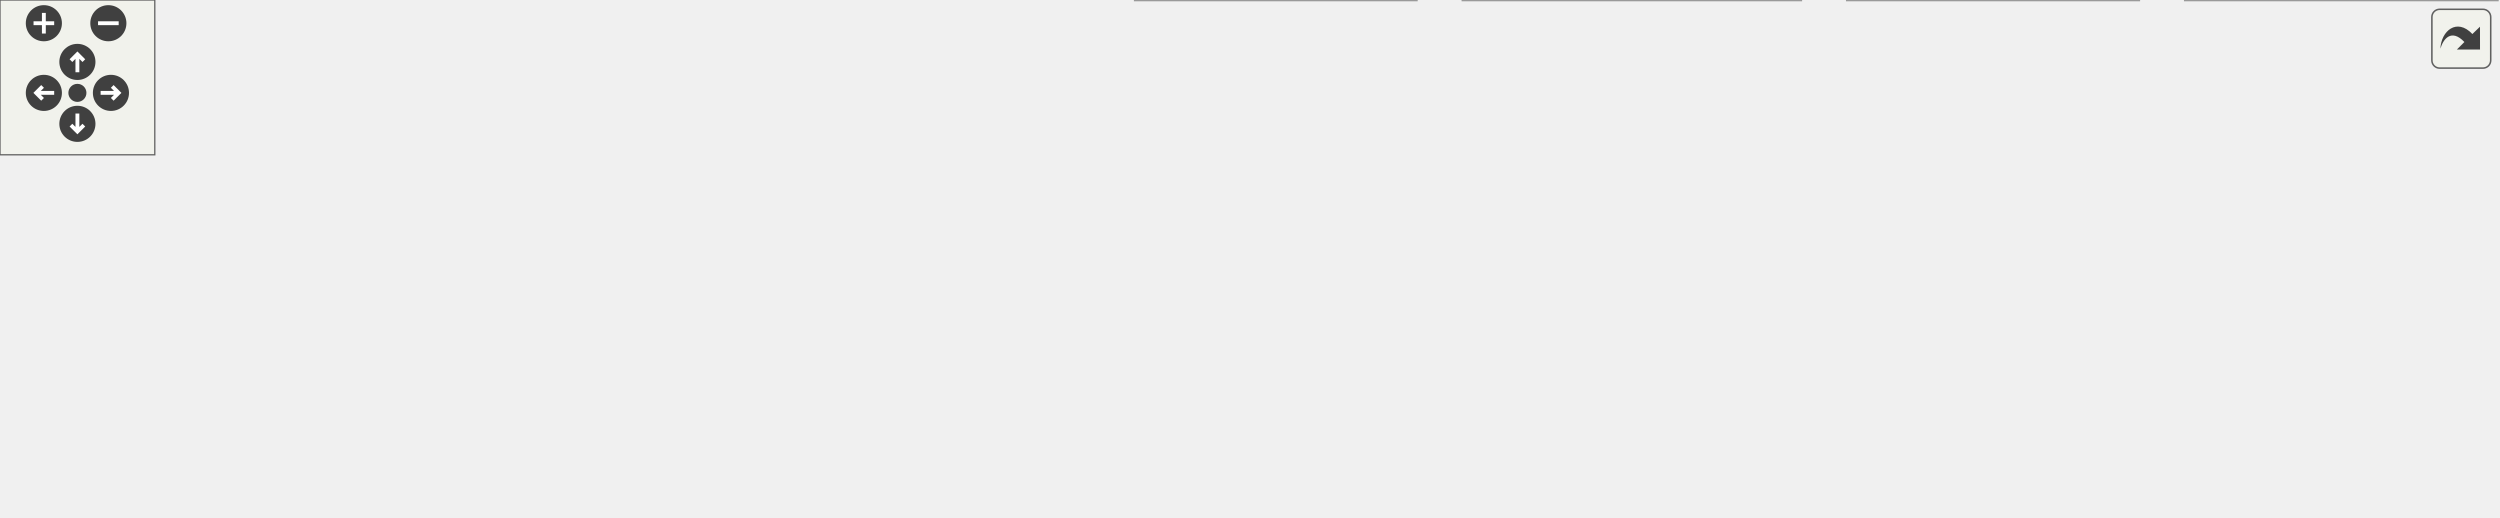
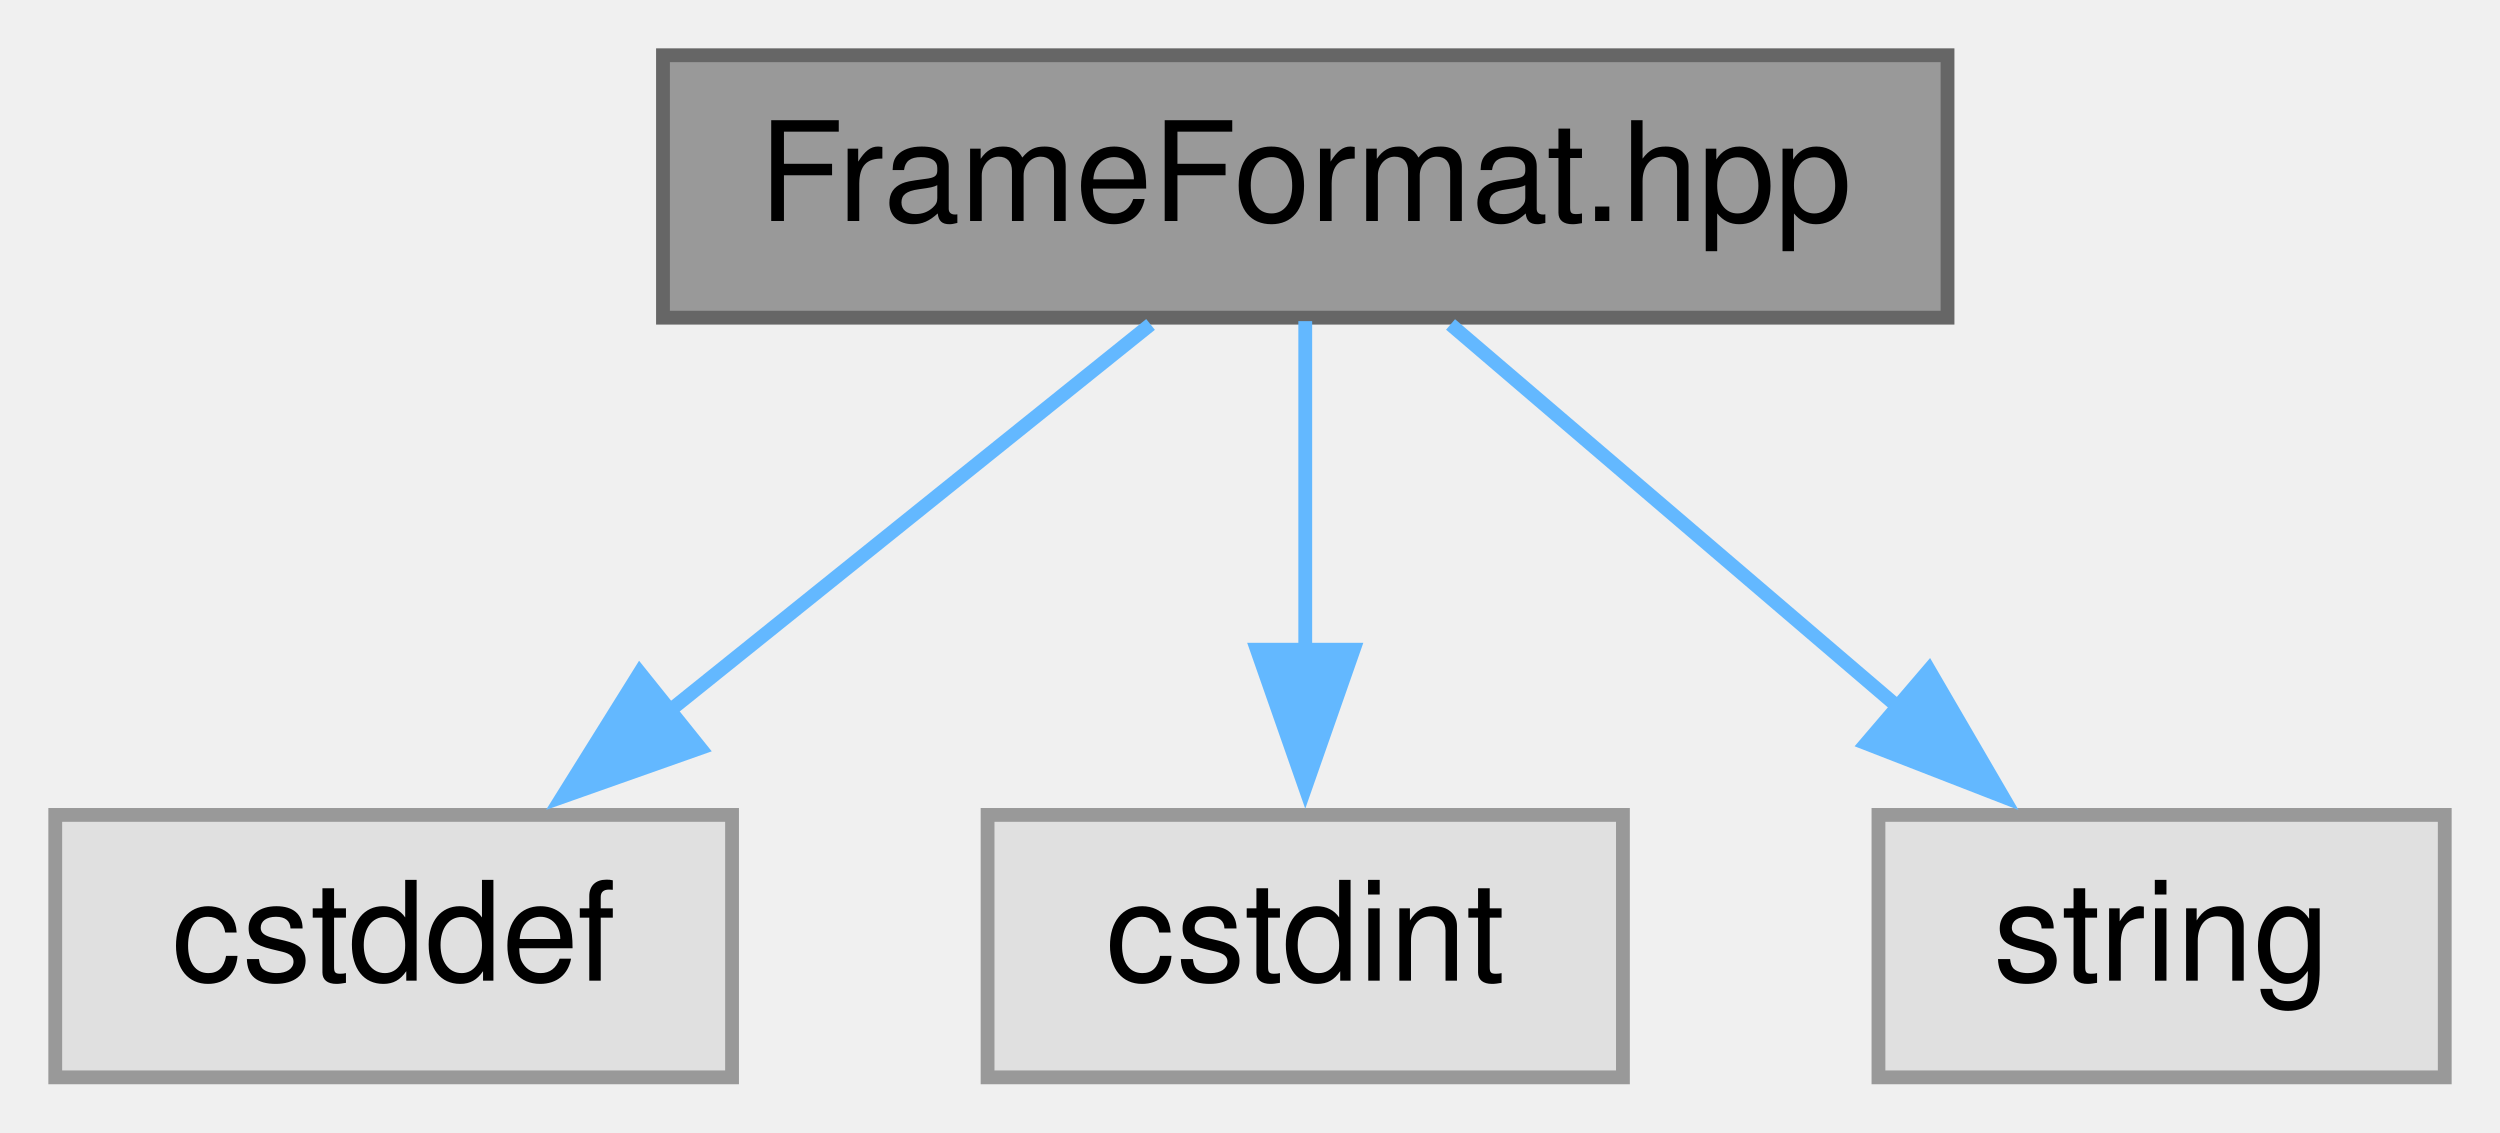
- <svg xmlns="http://www.w3.org/2000/svg" xmlns:xlink="http://www.w3.org/1999/xlink" id="main" version="1.1" xml:space="preserve">
-   <style type="text/css">
- .edge:hover path { stroke: red; }
- .edge:hover polygon { stroke: red; fill: red; }
- </style>
-   <defs>
-     <circle id="rim" cx="0" cy="0" r="7" />
-     <circle id="rim2" cx="0" cy="0" r="3.5" />
-     <g id="zoomPlus">
-       <use xlink:href="#rim" fill="#404040">
-         <set attributeName="fill" to="#808080" begin="zoomplus.mouseover" end="zoomplus.mouseout" />
-       </use>
-       <path d="M-4,0h8M0,-4v8" fill="none" stroke="white" stroke-width="1.5" pointer-events="none" />
-     </g>
-     <g id="zoomMin">
-       <use xlink:href="#rim" fill="#404040">
-         <set attributeName="fill" to="#808080" begin="zoomminus.mouseover" end="zoomminus.mouseout" />
-       </use>
-       <path d="M-4,0h8" fill="none" stroke="white" stroke-width="1.5" pointer-events="none" />
-     </g>
-     <g id="dirArrow">
-       <path fill="none" stroke="white" stroke-width="1.5" d="M0,-3.0v7 M-2.5,-0.5L0,-3.0L2.5,-0.5" />
-     </g>
-     <g id="resetDef">
-       <use xlink:href="#rim2" fill="#404040">
-         <set attributeName="fill" to="#808080" begin="reset.mouseover" end="reset.mouseout" />
-       </use>
-     </g>
-   </defs>
-   <svg id="graph" class="graph">
-     <g id="viewport">
-       <g id="node1" class="node">
-         <g id="a_node1">
-           <a xlink:title=" ">
-             <polygon fill="#999999" stroke="#666666" points="176,-140 83,-140 83,-121 176,-121 176,-140" />
-             <text text-anchor="middle" x="129.5" y="-128" font-family="Helvetica,sans-Serif" font-size="10.00">FrameFormat.hpp</text>
-           </a>
-         </g>
-       </g>
-       <g id="node2" class="node">
-         <g id="a_node2">
-           <a xlink:title=" ">
-             <polygon fill="#e0e0e0" stroke="#999999" points="63,-85 14,-85 14,-66 63,-66 63,-85" />
-             <text text-anchor="middle" x="38.5" y="-73" font-family="Helvetica,sans-Serif" font-size="10.00">cstddef</text>
-           </a>
-         </g>
-       </g>
-       <g id="edge1" class="edge">
-         <path fill="none" stroke="#63b8ff" d="M114.06,-120.51C100.25,-112.47 79.75,-100.53 63.59,-91.11" />
-         <polygon fill="#63b8ff" stroke="#63b8ff" points="65.42,-88.13 55.02,-86.12 61.9,-94.18 65.42,-88.13" />
-       </g>
-       <g id="node3" class="node">
-         <g id="a_node3">
-           <a xlink:title=" ">
-             <polygon fill="#e0e0e0" stroke="#999999" points="127.5,-85 81.5,-85 81.5,-66 127.5,-66 127.5,-85" />
-             <text text-anchor="middle" x="104.5" y="-73" font-family="Helvetica,sans-Serif" font-size="10.00">cstdint</text>
-           </a>
-         </g>
-       </g>
-       <g id="edge2" class="edge">
-         <path fill="none" stroke="#63b8ff" d="M125.37,-120.75C122.17,-113.96 117.61,-104.3 113.57,-95.73" />
-         <polygon fill="#63b8ff" stroke="#63b8ff" points="116.8,-94.36 109.36,-86.81 110.46,-97.35 116.8,-94.36" />
-       </g>
-       <g id="node4" class="node">
-         <g id="a_node4">
-           <a xlink:title=" ">
-             <polygon fill="#e0e0e0" stroke="#999999" points="41,-24.5 0,-24.5 0,-5.5 41,-5.5 41,-24.5" />
-             <text text-anchor="middle" x="20.5" y="-12.5" font-family="Helvetica,sans-Serif" font-size="10.00">string</text>
-           </a>
-         </g>
-       </g>
-       <g id="edge3" class="edge">
-         <path fill="none" stroke="#63b8ff" d="M133.72,-120.86C139.43,-107.81 147.68,-82.8 136.5,-66 113.54,-31.5 88.39,-46.76 50.5,-30 50.16,-29.85 49.81,-29.69 49.46,-29.54" />
-         <polygon fill="#63b8ff" stroke="#63b8ff" points="51.1,-26.44 40.55,-25.48 48.2,-32.81 51.1,-26.44" />
-       </g>
-       <g id="node5" class="node">
-         <g id="a_node5">
-           <a xlink:href="_logging_8hpp.html" target="_top" xlink:title=" ">
-             <polygon fill="white" stroke="#666666" points="423.5,-85 319.5,-85 319.5,-66 423.5,-66 423.5,-85" />
-             <text text-anchor="middle" x="371.5" y="-73" font-family="Helvetica,sans-Serif" font-size="10.00">udmaio/Logging.hpp</text>
-           </a>
-         </g>
-       </g>
-       <g id="edge4" class="edge">
-         <path fill="none" stroke="#63b8ff" d="M170.55,-120.51C211.61,-111.52 274.91,-97.65 319.47,-87.9" />
-         <polygon fill="#63b8ff" stroke="#63b8ff" points="320.15,-91.33 329.17,-85.77 318.66,-84.49 320.15,-91.33" />
-       </g>
-       <g id="edge5" class="edge">
-         <path fill="none" stroke="#63b8ff" d="M319.07,-72.04C254.67,-67.92 142.63,-57.21 50.5,-30 49.54,-29.72 48.56,-29.4 47.59,-29.07" />
-         <polygon fill="#63b8ff" stroke="#63b8ff" points="49.28,-25.98 38.69,-25.47 46.65,-32.47 49.28,-25.98" />
-       </g>
-       <g id="node6" class="node">
-         <g id="a_node6">
-           <a xlink:title=" ">
-             <polygon fill="#e0e0e0" stroke="#999999" points="155.5,-24.5 59.5,-24.5 59.5,-5.5 155.5,-5.5 155.5,-24.5" />
-             <text text-anchor="middle" x="107.5" y="-12.5" font-family="Helvetica,sans-Serif" font-size="10.00">boost/log/core.hpp</text>
-           </a>
-         </g>
-       </g>
-       <g id="edge6" class="edge">
-         <path fill="none" stroke="#63b8ff" d="M328.2,-65.58C286.27,-56.84 220.92,-42.99 164.5,-30 161.18,-29.24 157.76,-28.43 154.31,-27.61" />
-         <polygon fill="#63b8ff" stroke="#63b8ff" points="155.35,-24.26 144.81,-25.33 153.72,-31.07 155.35,-24.26" />
-       </g>
-       <g id="node7" class="node">
-         <g id="a_node7">
-           <a xlink:title=" ">
-             <polygon fill="#e0e0e0" stroke="#999999" points="303,-24.5 174,-24.5 174,-5.5 303,-5.5 303,-24.5" />
-             <text text-anchor="middle" x="238.5" y="-12.5" font-family="Helvetica,sans-Serif" font-size="10.00">boost/log/expressions.hpp</text>
-           </a>
-         </g>
-       </g>
-       <g id="edge7" class="edge">
-         <path fill="none" stroke="#63b8ff" d="M351.3,-65.62C329.52,-56.04 294.6,-40.68 269.38,-29.58" />
-         <polygon fill="#63b8ff" stroke="#63b8ff" points="270.84,-26.4 260.28,-25.58 268.02,-32.81 270.84,-26.4" />
-       </g>
-       <g id="node8" class="node">
-         <g id="a_node8">
-           <a xlink:title=" ">
-             <polygon fill="#e0e0e0" stroke="#999999" points="422,-24.5 321,-24.5 321,-5.5 422,-5.5 422,-24.5" />
-             <text text-anchor="middle" x="371.5" y="-12.5" font-family="Helvetica,sans-Serif" font-size="10.00">boost/log/trivial.hpp</text>
-           </a>
-         </g>
-       </g>
-       <g id="edge8" class="edge">
-         <path fill="none" stroke="#63b8ff" d="M371.5,-65.87C371.5,-58 371.5,-46.1 371.5,-35.89" />
-         <polygon fill="#63b8ff" stroke="#63b8ff" points="375,-36.18 371.5,-26.18 368,-36.18 375,-36.18" />
-       </g>
-       <g id="node9" class="node">
-         <g id="a_node9">
-           <a xlink:title=" ">
-             <polygon fill="#e0e0e0" stroke="#999999" points="549,-30 440,-30 440,0 549,0 549,-30" />
-             <text text-anchor="start" x="448" y="-18" font-family="Helvetica,sans-Serif" font-size="10.00">boost/log/utility/setup</text>
-             <text text-anchor="middle" x="494.5" y="-7" font-family="Helvetica,sans-Serif" font-size="10.00">/console.hpp</text>
-           </a>
-         </g>
-       </g>
-       <g id="edge9" class="edge">
-         <path fill="none" stroke="#63b8ff" d="M390.18,-65.62C407.05,-57.59 432.44,-45.52 453.95,-35.29" />
-         <polygon fill="#63b8ff" stroke="#63b8ff" points="455.25,-38.55 462.77,-31.09 452.24,-32.22 455.25,-38.55" />
-       </g>
-       <g id="node10" class="node">
-         <g id="a_node10">
-           <a xlink:title=" ">
-             <polygon fill="#e0e0e0" stroke="#999999" points="698,-30 567,-30 567,0 698,0 698,-30" />
-             <text text-anchor="start" x="575" y="-18" font-family="Helvetica,sans-Serif" font-size="10.00">boost/log/sources/severity</text>
-             <text text-anchor="middle" x="632.5" y="-7" font-family="Helvetica,sans-Serif" font-size="10.00">_channel_logger.hpp</text>
-           </a>
-         </g>
-       </g>
-       <g id="edge10" class="edge">
-         <path fill="none" stroke="#63b8ff" d="M411.42,-65.55C449.96,-56.91 509.29,-43.62 556.79,-32.97" />
-         <polygon fill="#63b8ff" stroke="#63b8ff" points="557.5,-36.4 566.49,-30.79 555.97,-29.57 557.5,-36.4" />
-       </g>
-       <g id="node11" class="node">
-         <g id="a_node11">
-           <a xlink:title=" ">
-             <polygon fill="#e0e0e0" stroke="#999999" points="829,-30 716,-30 716,0 829,0 829,-30" />
-             <text text-anchor="start" x="724" y="-18" font-family="Helvetica,sans-Serif" font-size="10.00">boost/log/support/date</text>
-             <text text-anchor="middle" x="772.5" y="-7" font-family="Helvetica,sans-Serif" font-size="10.00">_time.hpp</text>
-           </a>
-         </g>
-       </g>
-       <g id="edge11" class="edge">
-         <path fill="none" stroke="#63b8ff" d="M423.79,-68.9C487.78,-61.74 599.66,-48.3 704.71,-30.4" />
-         <polygon fill="#63b8ff" stroke="#63b8ff" points="705.08,-33.89 714.34,-28.74 703.89,-26.99 705.08,-33.89" />
-       </g>
-       <g id="node12" class="node">
-         <g id="a_node12">
-           <a xlink:title=" ">
-             <polygon fill="#e0e0e0" stroke="#999999" points="968,-30 847,-30 847,0 968,0 968,-30" />
-             <text text-anchor="start" x="855" y="-18" font-family="Helvetica,sans-Serif" font-size="10.00">boost/log/utility/setup</text>
-             <text text-anchor="middle" x="907.5" y="-7" font-family="Helvetica,sans-Serif" font-size="10.00">/common_attributes.hpp</text>
-           </a>
-         </g>
-       </g>
-       <g id="edge12" class="edge">
-         <path fill="none" stroke="#63b8ff" d="M423.89,-71.31C508.48,-65.77 680.55,-52.87 835.48,-30.35" />
-         <polygon fill="#63b8ff" stroke="#63b8ff" points="835.73,-33.86 845.11,-28.94 834.71,-26.93 835.73,-33.86" />
+ <svg xmlns="http://www.w3.org/2000/svg" xmlns:xlink="http://www.w3.org/1999/xlink" width="181pt" height="82pt" viewBox="0.00 0.00 181.00 82.00">
+   <g id="graph0" class="graph" transform="scale(1 1) rotate(0) translate(4 78)">
+     <g id="node1" class="node">
+       <g id="a_node1">
+         <a xlink:title=" ">
+           <polygon fill="#999999" stroke="#666666" points="137,-74 44,-74 44,-55 137,-55 137,-74" />
+           <text text-anchor="middle" x="90.5" y="-62" font-family="Helvetica,sans-Serif" font-size="10.00">FrameFormat.hpp</text>
+         </a>
      </g>
    </g>
-   </svg>
-   <g id="navigator" transform="translate(0 0)" fill="#404254">
-     <rect fill="#f2f5e9" fill-opacity="0.5" stroke="#606060" stroke-width=".5" x="0" y="0" width="60" height="60" />
-     <use id="zoomplus" xlink:href="#zoomPlus" x="17" y="9" />
-     <use id="zoomminus" xlink:href="#zoomMin" x="42" y="9" />
-     <use id="reset" xlink:href="#resetDef" x="30" y="36" />
-     <g id="arrowUp" xlink:href="#dirArrow" transform="translate(30 24)">
-       <use xlink:href="#rim" fill="#404040">
-         <set attributeName="fill" to="#808080" begin="arrowUp.mouseover" end="arrowUp.mouseout" />
-       </use>
-       <path fill="none" stroke="white" stroke-width="1.5" d="M0,-3.0v7 M-2.5,-0.5L0,-3.0L2.5,-0.5" />
+     <g id="node2" class="node">
+       <g id="a_node2">
+         <a xlink:title=" ">
+           <polygon fill="#e0e0e0" stroke="#999999" points="49,-19 0,-19 0,0 49,0 49,-19" />
+           <text text-anchor="middle" x="24.5" y="-7" font-family="Helvetica,sans-Serif" font-size="10.00">cstddef</text>
+         </a>
+       </g>
    </g>
-     <g id="arrowRight" xlink:href="#dirArrow" transform="rotate(90) translate(36 -43)">
-       <use xlink:href="#rim" fill="#404040">
-         <set attributeName="fill" to="#808080" begin="arrowRight.mouseover" end="arrowRight.mouseout" />
-       </use>
-       <path fill="none" stroke="white" stroke-width="1.5" d="M0,-3.0v7 M-2.5,-0.5L0,-3.0L2.5,-0.5" />
+     <g id="edge1" class="edge">
+       <path fill="none" stroke="#63b8ff" d="M79.3,-54.51C69.76,-46.85 55.83,-35.66 44.39,-26.47" />
+       <polygon fill="#63b8ff" stroke="#63b8ff" points="46.7,-23.84 36.71,-20.31 42.32,-29.3 46.7,-23.84" />
    </g>
-     <g id="arrowDown" xlink:href="#dirArrow" transform="rotate(180) translate(-30 -48)">
-       <use xlink:href="#rim" fill="#404040">
-         <set attributeName="fill" to="#808080" begin="arrowDown.mouseover" end="arrowDown.mouseout" />
-       </use>
-       <path fill="none" stroke="white" stroke-width="1.5" d="M0,-3.0v7 M-2.5,-0.5L0,-3.0L2.5,-0.5" />
+     <g id="node3" class="node">
+       <g id="a_node3">
+         <a xlink:title=" ">
+           <polygon fill="#e0e0e0" stroke="#999999" points="113.5,-19 67.5,-19 67.5,0 113.5,0 113.5,-19" />
+           <text text-anchor="middle" x="90.5" y="-7" font-family="Helvetica,sans-Serif" font-size="10.00">cstdint</text>
+         </a>
+       </g>
    </g>
-     <g id="arrowLeft" xlink:href="#dirArrow" transform="rotate(270) translate(-36 17)">
-       <use xlink:href="#rim" fill="#404040">
-         <set attributeName="fill" to="#808080" begin="arrowLeft.mouseover" end="arrowLeft.mouseout" />
-       </use>
-       <path fill="none" stroke="white" stroke-width="1.5" d="M0,-3.0v7 M-2.5,-0.5L0,-3.0L2.5,-0.5" />
+     <g id="edge2" class="edge">
+       <path fill="none" stroke="#63b8ff" d="M90.5,-54.75C90.5,-48.27 90.5,-39.16 90.5,-30.9" />
+       <polygon fill="#63b8ff" stroke="#63b8ff" points="94,-30.96 90.5,-20.96 87,-30.96 94,-30.96" />
+     </g>
+     <g id="node4" class="node">
+       <g id="a_node4">
+         <a xlink:title=" ">
+           <polygon fill="#e0e0e0" stroke="#999999" points="173,-19 132,-19 132,0 173,0 173,-19" />
+           <text text-anchor="middle" x="152.5" y="-7" font-family="Helvetica,sans-Serif" font-size="10.00">string</text>
+         </a>
+       </g>
+     </g>
+     <g id="edge3" class="edge">
+       <path fill="none" stroke="#63b8ff" d="M101.02,-54.51C109.89,-46.93 122.81,-35.88 133.49,-26.75" />
+       <polygon fill="#63b8ff" stroke="#63b8ff" points="135.66,-29.5 140.99,-20.34 131.11,-24.18 135.66,-29.5" />
    </g>
  </g>
-   <svg viewBox="0 0 15 15" width="100%" height="30px" preserveAspectRatio="xMaxYMin meet">
-     <g id="arrow_out" transform="scale(0.3 0.3)">
-       <a xlink:href="_frame_format_8hpp__incl_org.svg" target="_base">
-         <rect id="button" ry="5" rx="5" y="6" x="6" height="38" width="38" fill="#f2f5e9" fill-opacity="0.5" stroke="#606060" stroke-width="1.0" />
-         <path id="arrow" d="M 11.5,31.437 C 11.94,20.098 22.043,11.323 32.159,21.979 L 37.069,17.246 C 37.069,17.246 37.088,32 37.088,32 L 22.16,31.978 C 22.16,31.978 26.998,27.14 26.998,27.14 C 18.529,18.264 13.292,25.23 11.5,31.437 z" style="fill:#404040;" />
-       </a>
-     </g>
-   </svg>
</svg>
